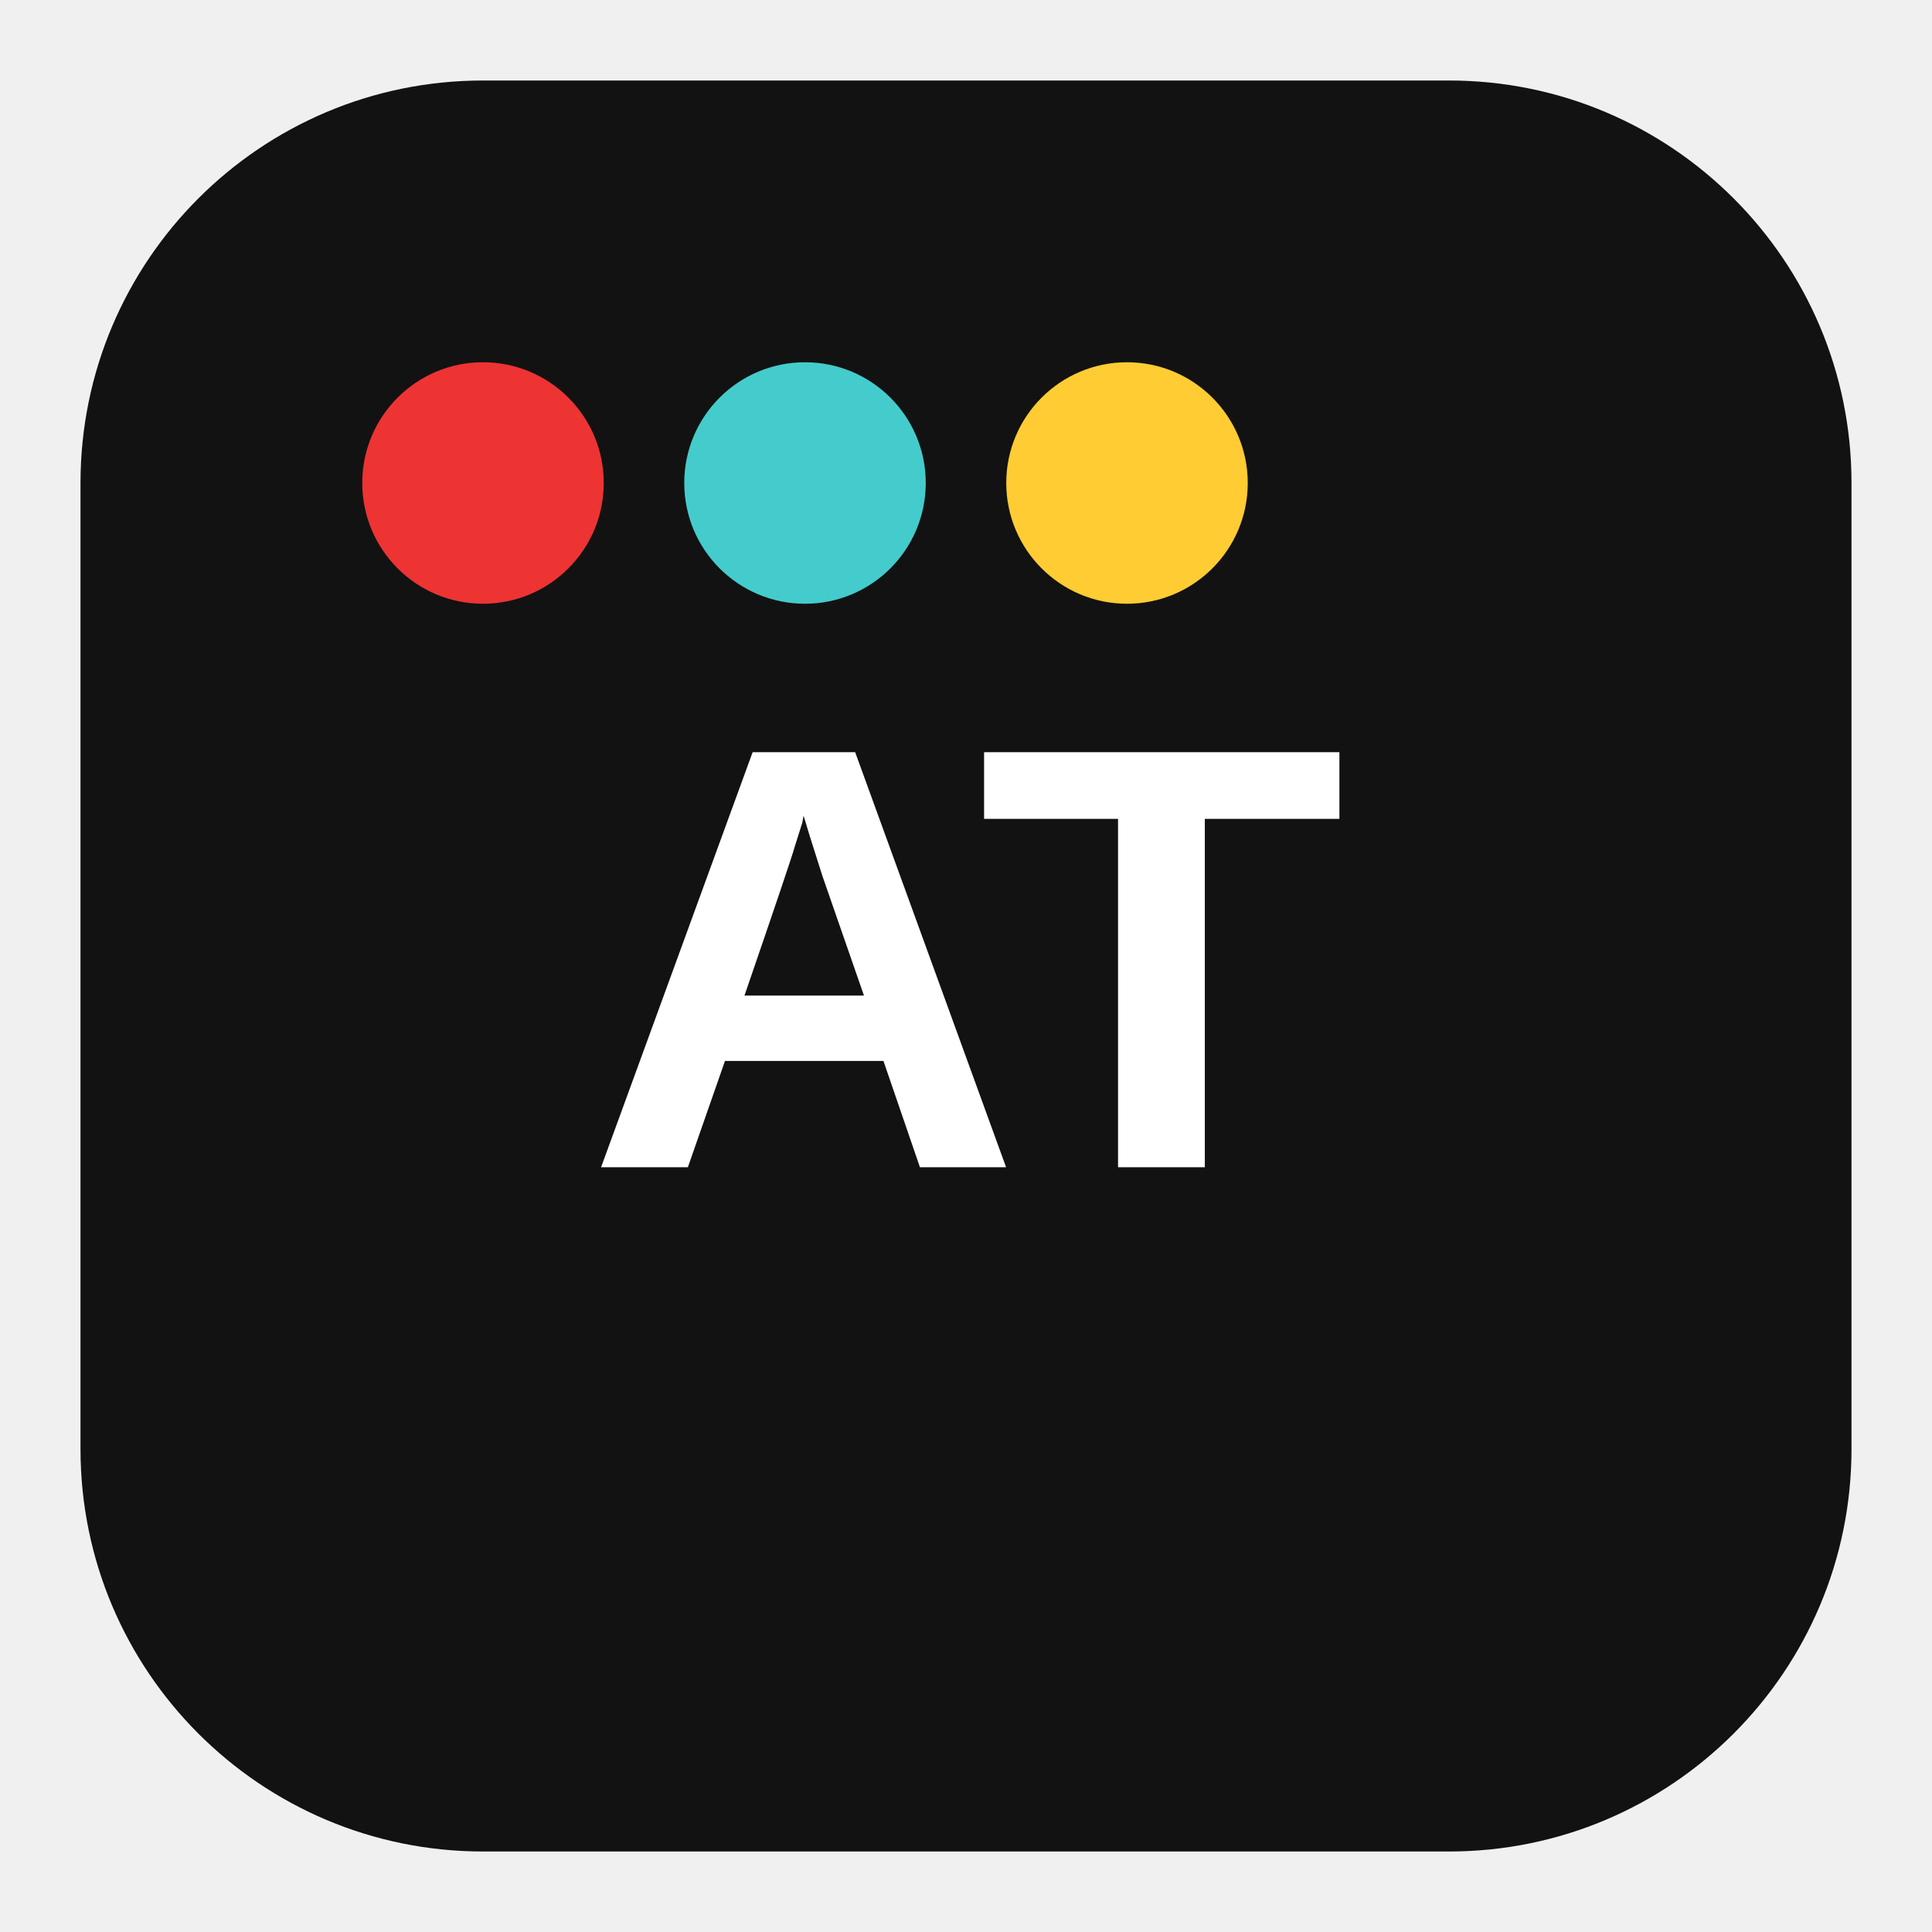
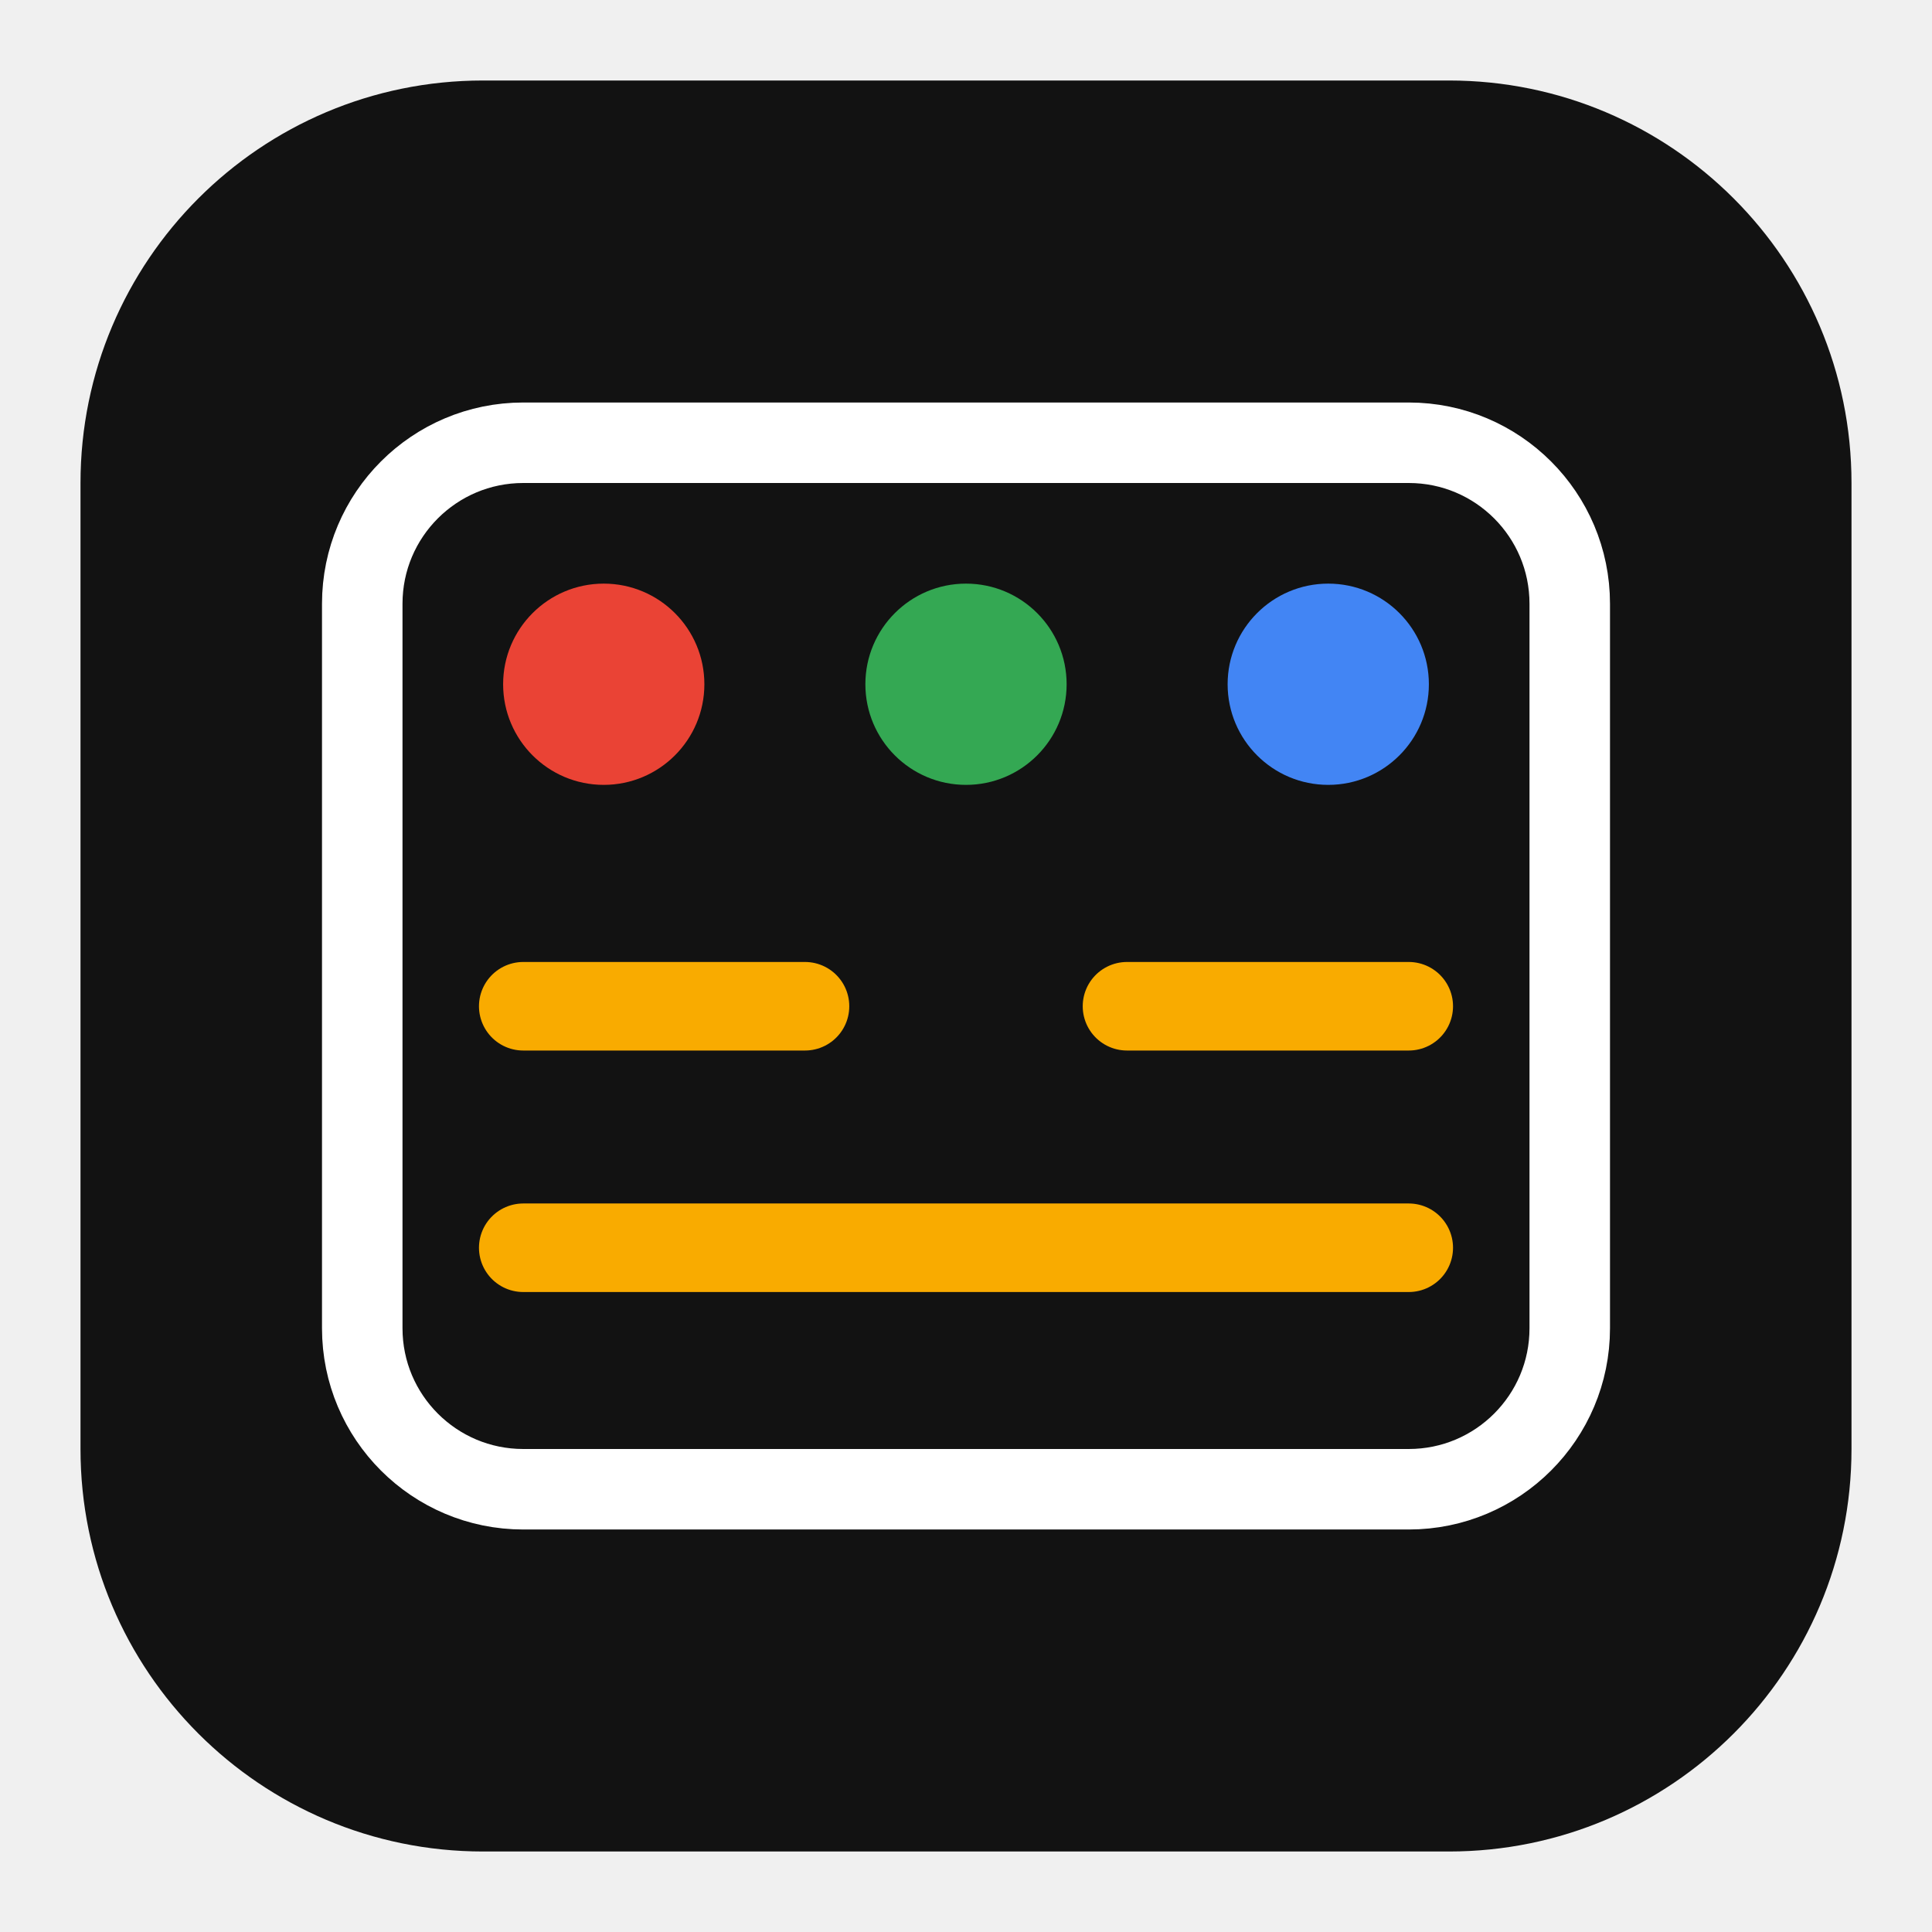
<svg xmlns="http://www.w3.org/2000/svg" viewBox="0 0 48 48" fill="none">
  <rect x="2" y="2" width="44" height="44" rx="10" fill="#121212" />
-   <circle cx="12" cy="12" r="3" fill="#E33" />
-   <circle cx="20" cy="12" r="3" fill="#4CC" />
-   <circle cx="28" cy="12" r="3" fill="#FC3" />
-   <text x="24" y="29" text-anchor="middle" font-family="Arial,Helvetica,sans-serif" font-size="15" font-weight="700" fill="#fff">AT</text>
+   <rect x="9" y="11" width="30" height="26" rx="4" stroke="#fff" stroke-width="2" />
+   <circle cx="15" cy="17" r="2.5" fill="#EA4335" />
+   <circle cx="24" cy="17" r="2.5" fill="#34A853" />
+   <circle cx="33" cy="17" r="2.5" fill="#4285F4" />
+   <path d="M13 25h7M28 25h7M13 31h22" stroke="#F9AB00" stroke-width="2.2" stroke-linecap="round" />
</svg>
